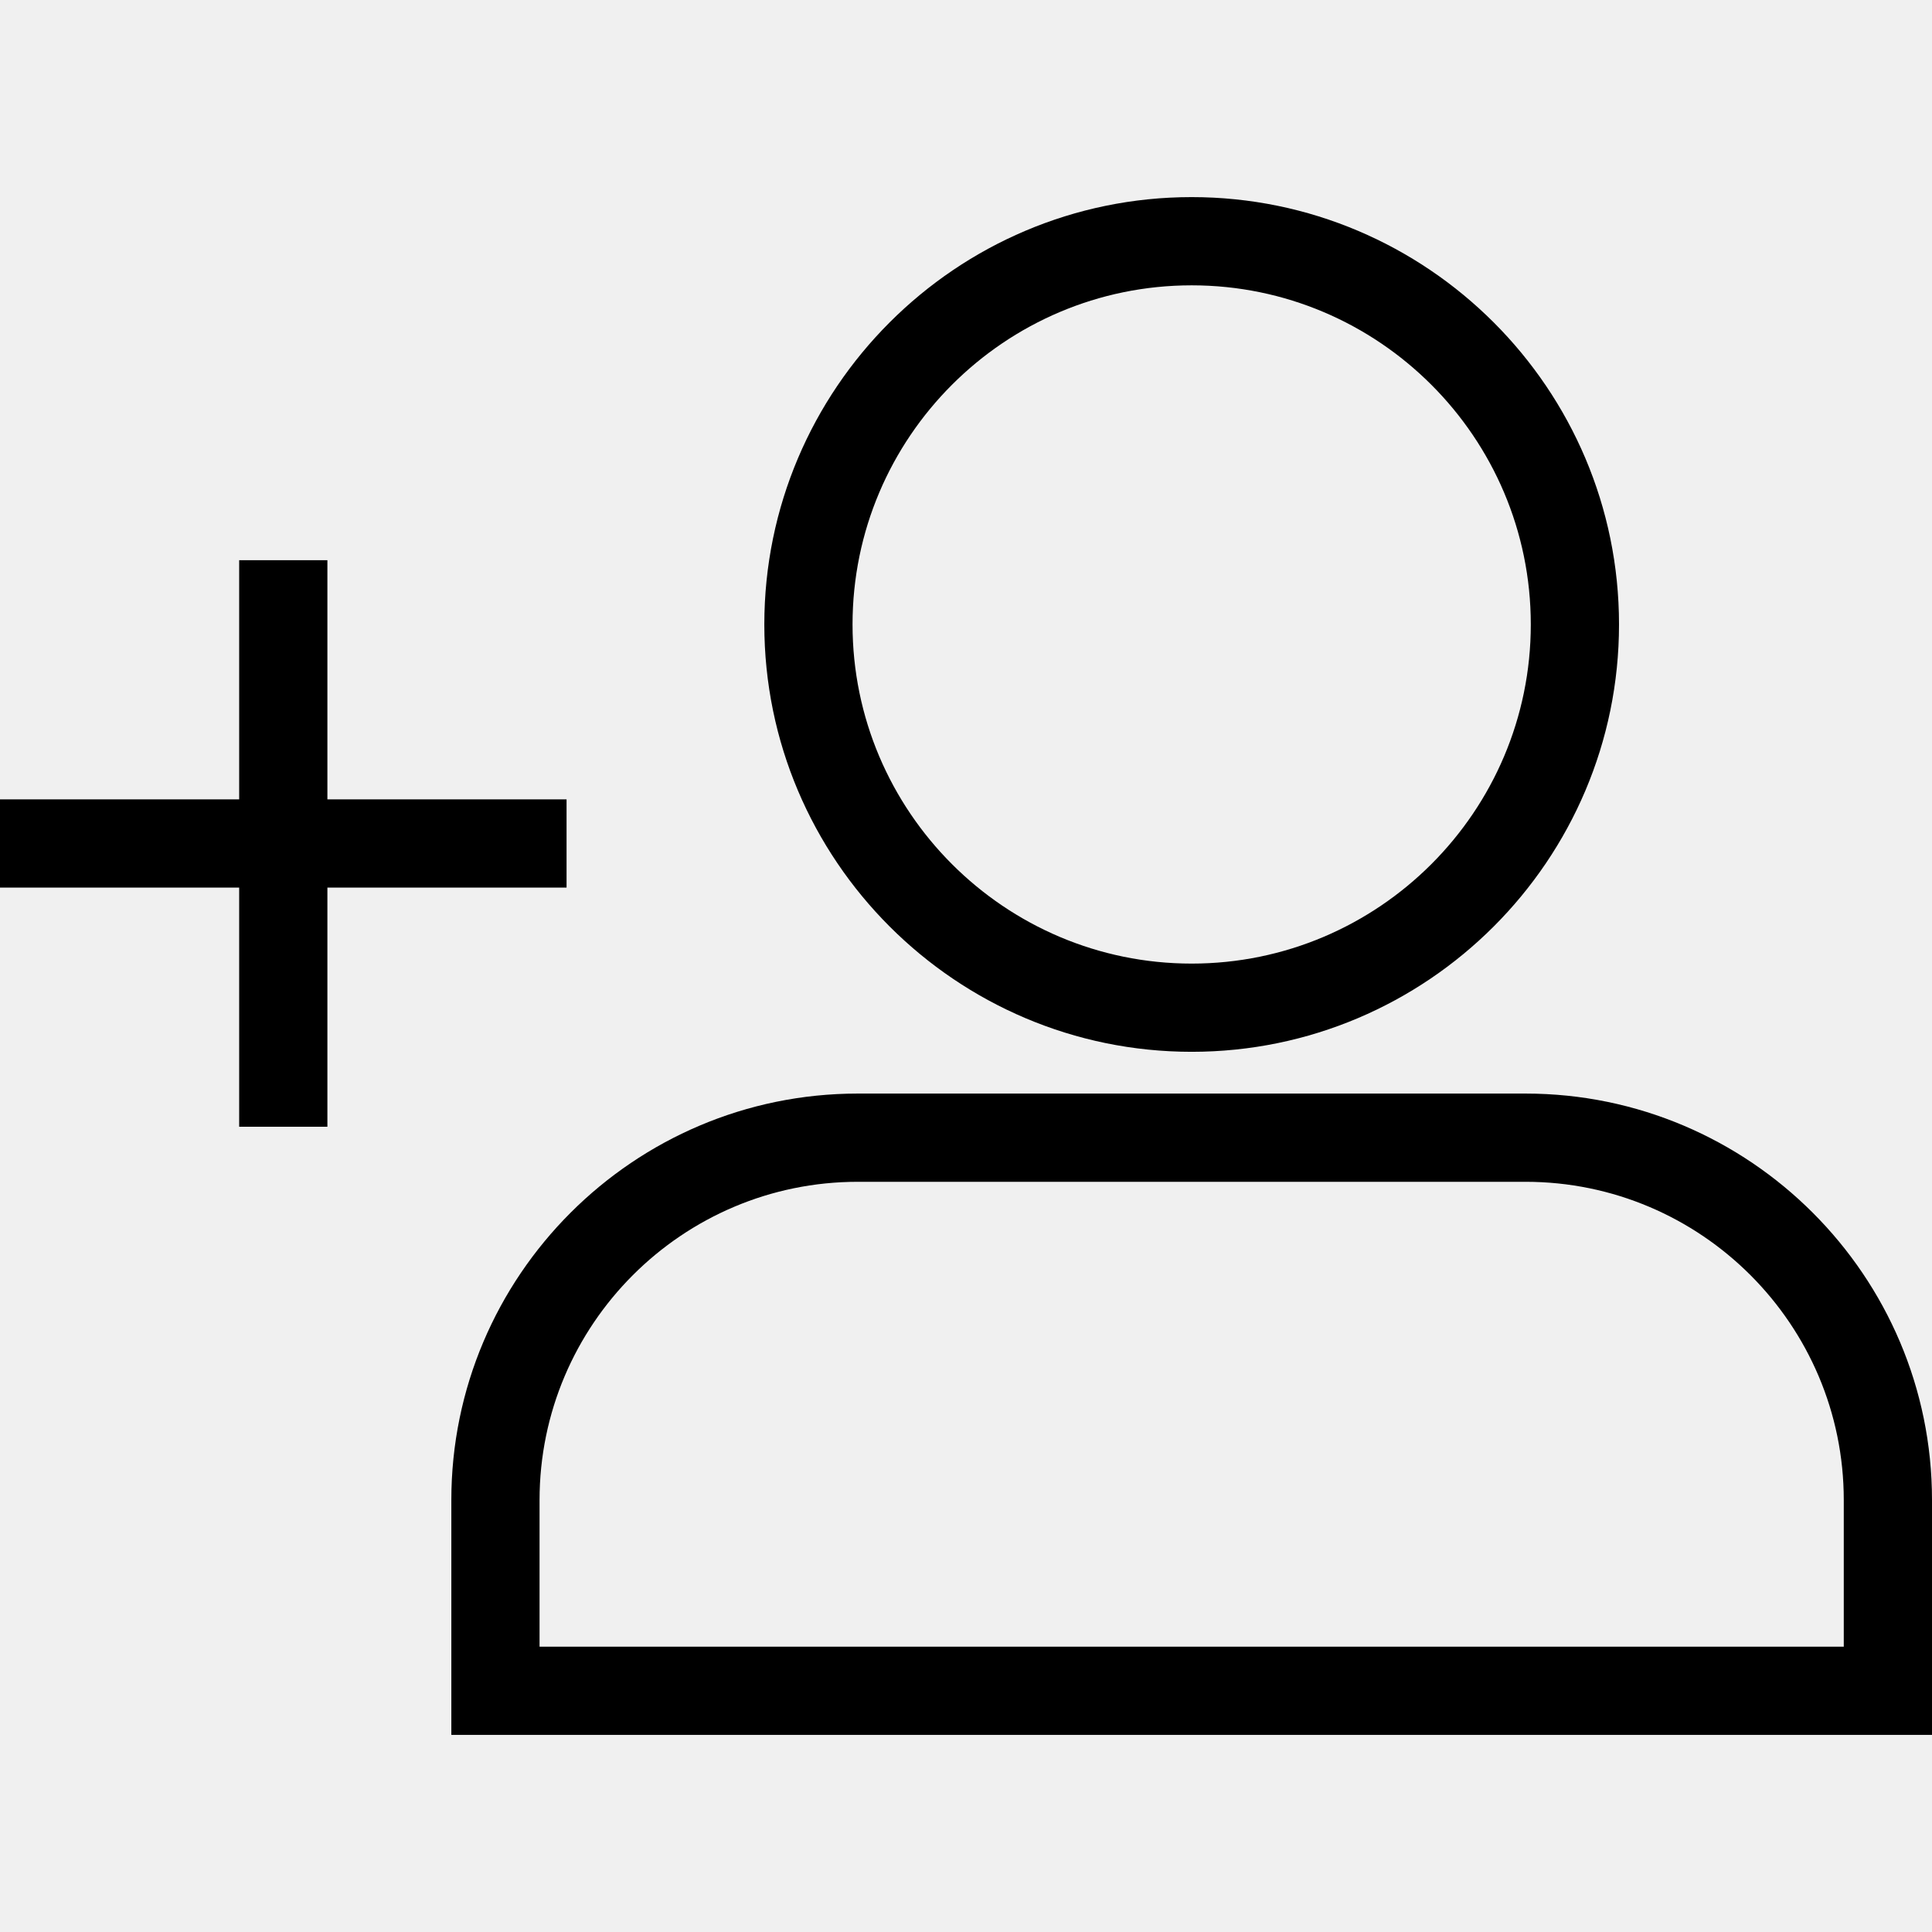
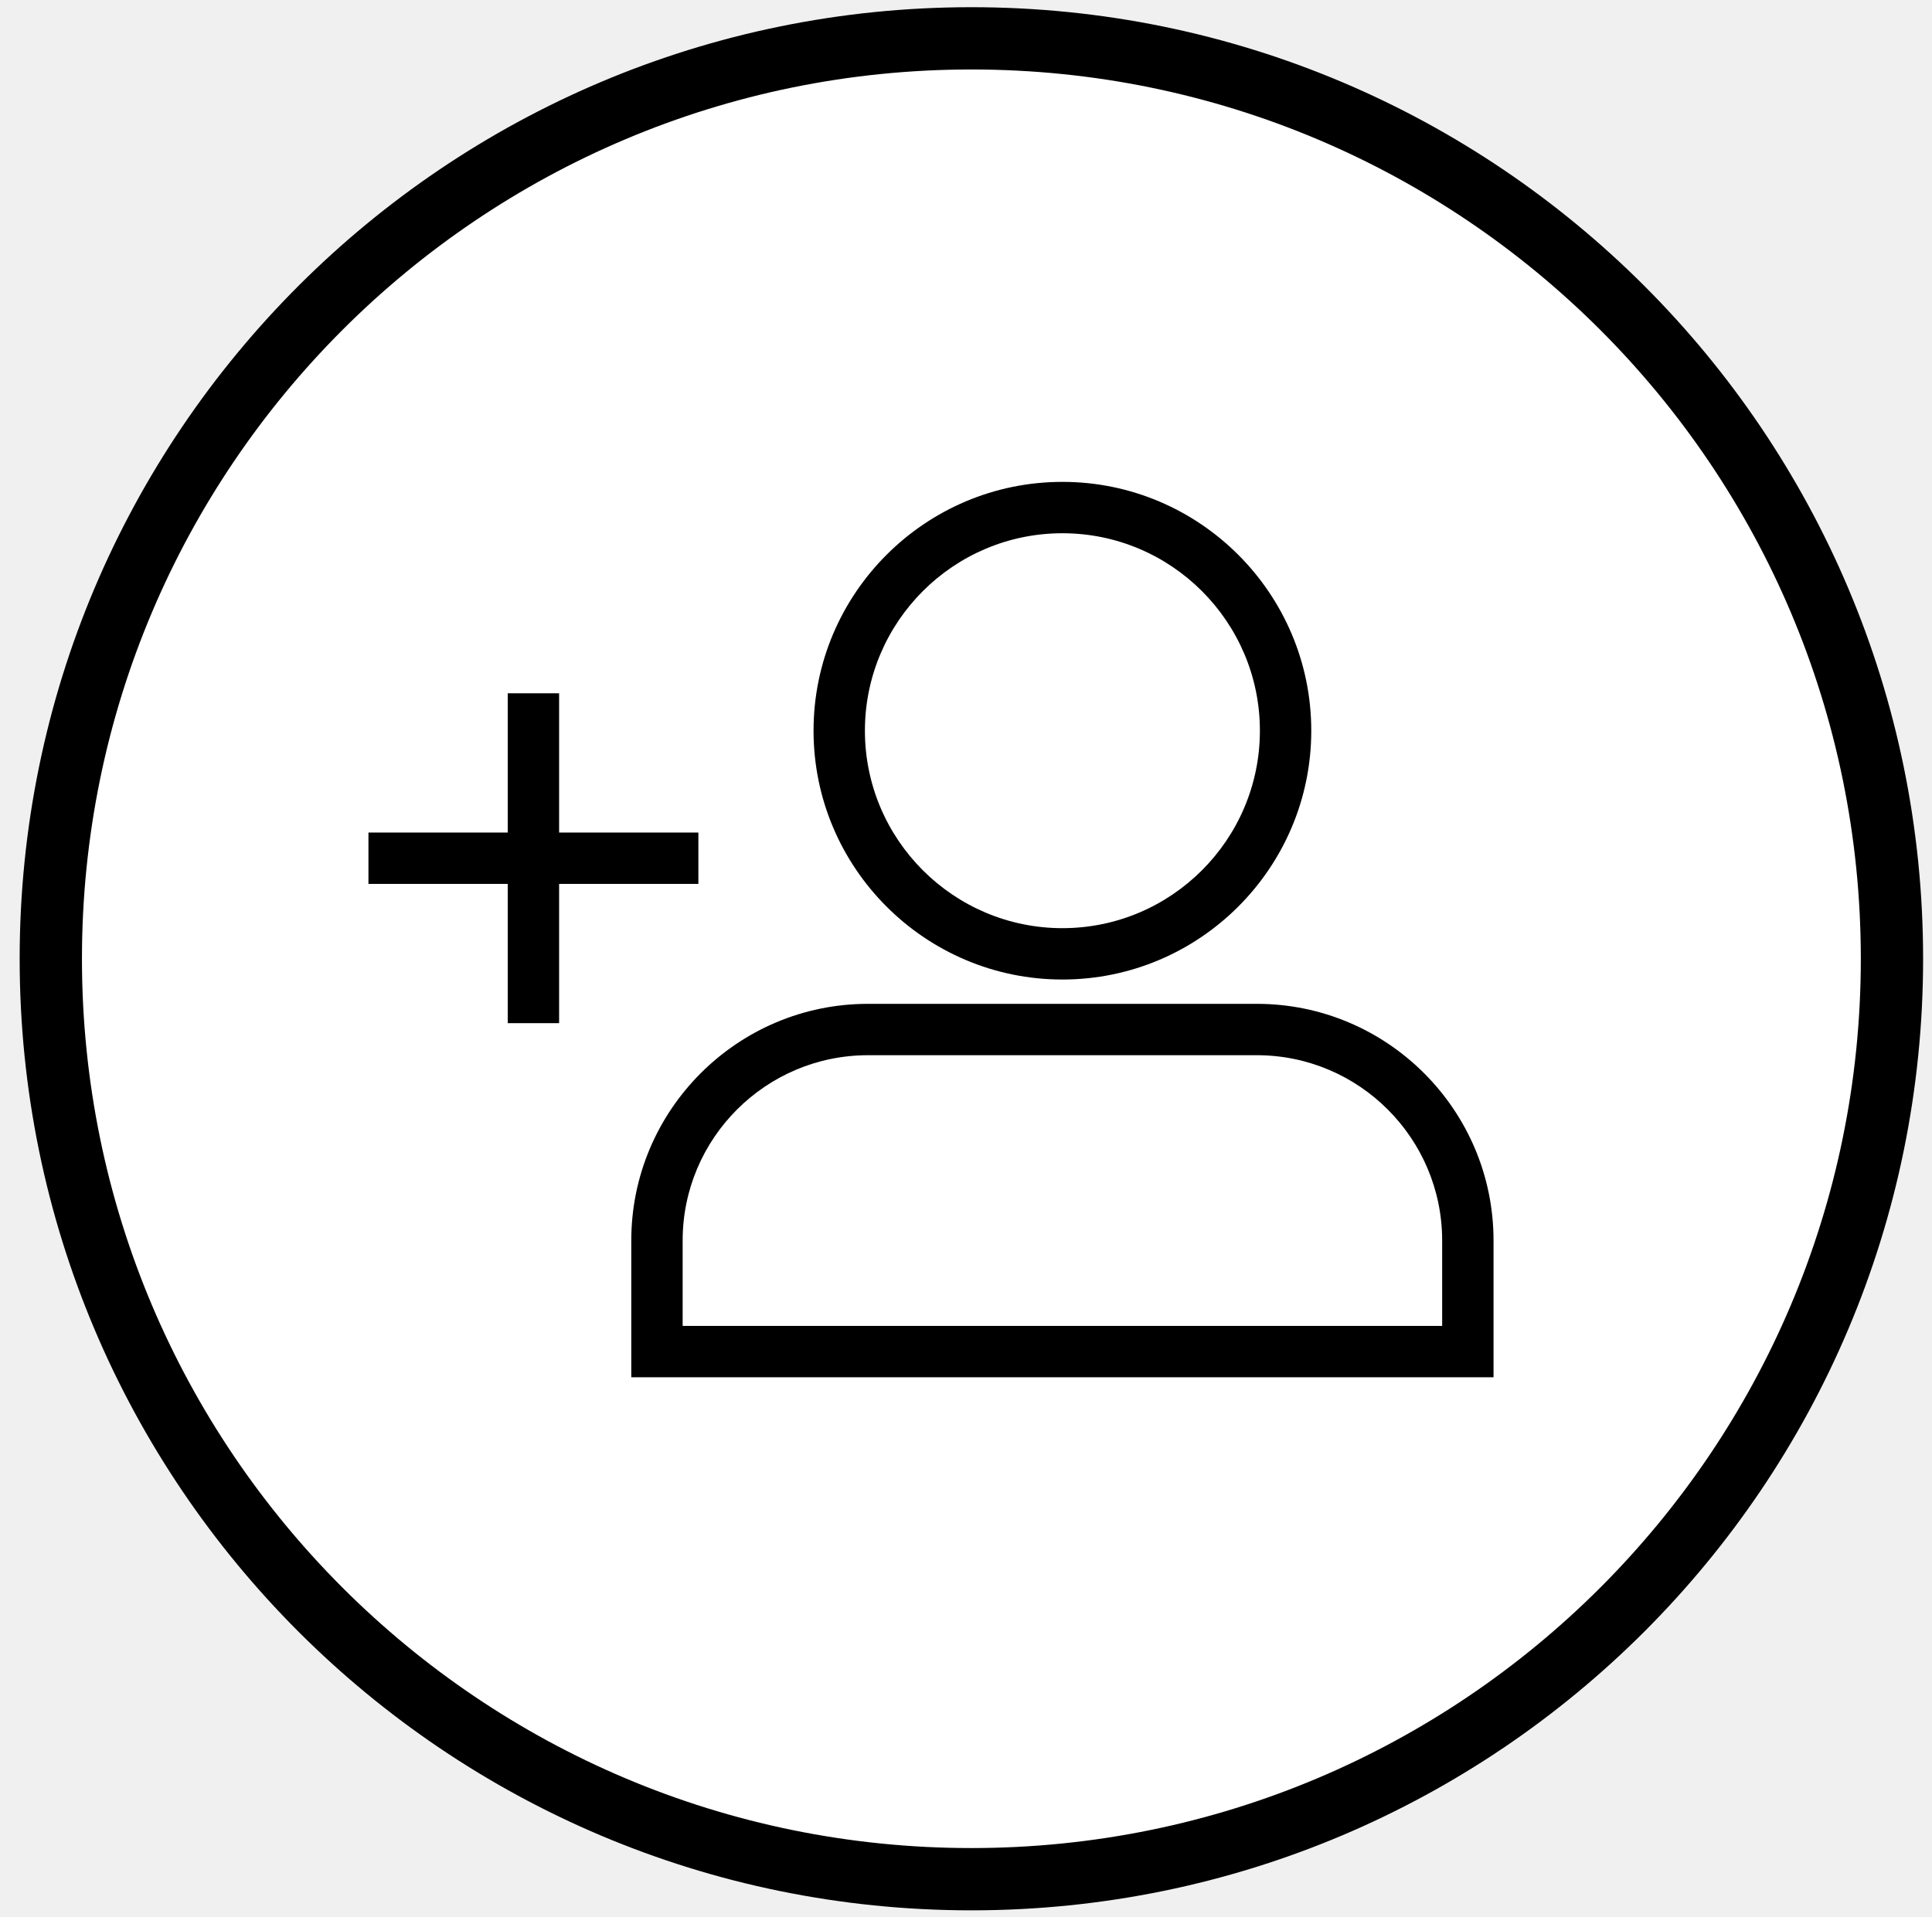
- <svg xmlns="http://www.w3.org/2000/svg" version="1.1" id="Capa_1" x="0px" y="0px" viewBox="0 0 328.5 328.5" style="enable-background:new 0 0 328.5 328.5;" xml:space="preserve">
+ <svg xmlns="http://www.w3.org/2000/svg" version="1.1" id="Capa_1" x="0px" y="0px" width="775.461px" height="769.462px" viewBox="124.108 -102.891 775.461 769.462" enable-background="new 124.108 -102.891 775.461 769.462" xml:space="preserve">
+   <circle fill="#FFFFFF" stroke="#000000" stroke-width="25" stroke-miterlimit="10" cx="514" cy="282" r="369.5" />
  <g>
    <g>
-       <polygon points="96.333,150.918 96.333,135.918 55.667,135.918 55.667,95.251 40.667,95.251 40.667,135.918 0,135.918 0,150.918     40.667,150.918 40.667,191.583 55.667,191.583 55.667,150.918   " />
-       <path d="M259.383,185.941H145.858c-38.111,0-69.117,31.006-69.117,69.117v39.928H328.5v-39.928    C328.5,216.948,297.494,185.941,259.383,185.941z M313.5,279.987H91.741v-24.928c0-29.84,24.276-54.117,54.117-54.117h113.524    c29.84,0,54.117,24.277,54.117,54.117L313.5,279.987L313.5,279.987z" />
-       <path d="M202.621,178.84c40.066,0,72.662-32.597,72.662-72.663s-32.596-72.663-72.662-72.663s-72.663,32.596-72.663,72.663    S162.555,178.84,202.621,178.84z M202.621,48.515c31.795,0,57.662,25.867,57.662,57.663s-25.867,57.663-57.662,57.663    c-31.796,0-57.663-25.868-57.663-57.663S170.825,48.515,202.621,48.515z" />
+       <polygon points="404.421,251.948 404.421,231.329 348.52,231.329 348.52,175.424 327.899,175.424 327.899,231.329     271.995,231.329 271.995,251.948 327.899,251.948 327.899,307.85 348.52,307.85 348.52,251.948   " />
+       <path d="M628.564,300.094H472.503c-52.39,0-95.014,42.624-95.014,95.014v54.89h346.089v-54.89    C723.578,342.719,680.954,300.094,628.564,300.094z M702.959,429.378h-304.85v-34.269c0-41.021,33.372-74.393,74.394-74.393    h156.062c41.019,0,74.392,33.372,74.392,74.393L702.959,429.378L702.959,429.378z" />
+       <path d="M550.534,290.333c55.078,0,99.888-44.811,99.888-99.889s-44.81-99.889-99.888-99.889s-99.888,44.809-99.888,99.889    C450.646,245.523,495.456,290.333,550.534,290.333z M550.534,111.177c43.707,0,79.267,35.559,79.267,79.269    c0,43.71-35.56,79.268-79.267,79.268c-43.708,0-79.269-35.56-79.269-79.268S506.826,111.177,550.534,111.177z" />
    </g>
-     <g>
- 	</g>
-     <g>
- 	</g>
-     <g>
- 	</g>
-     <g>
- 	</g>
-     <g>
- 	</g>
-     <g>
- 	</g>
-     <g>
- 	</g>
-     <g>
- 	</g>
-     <g>
- 	</g>
-     <g>
- 	</g>
-     <g>
- 	</g>
-     <g>
- 	</g>
-     <g>
- 	</g>
-     <g>
- 	</g>
-     <g>
- 	</g>
  </g>
-   <g>
- </g>
-   <g>
- </g>
-   <g>
- </g>
-   <g>
- </g>
-   <g>
- </g>
-   <g>
- </g>
-   <g>
- </g>
-   <g>
- </g>
-   <g>
- </g>
-   <g>
- </g>
-   <g>
- </g>
-   <g>
- </g>
-   <g>
- </g>
-   <g>
- </g>
-   <g>
- </g>
</svg>
